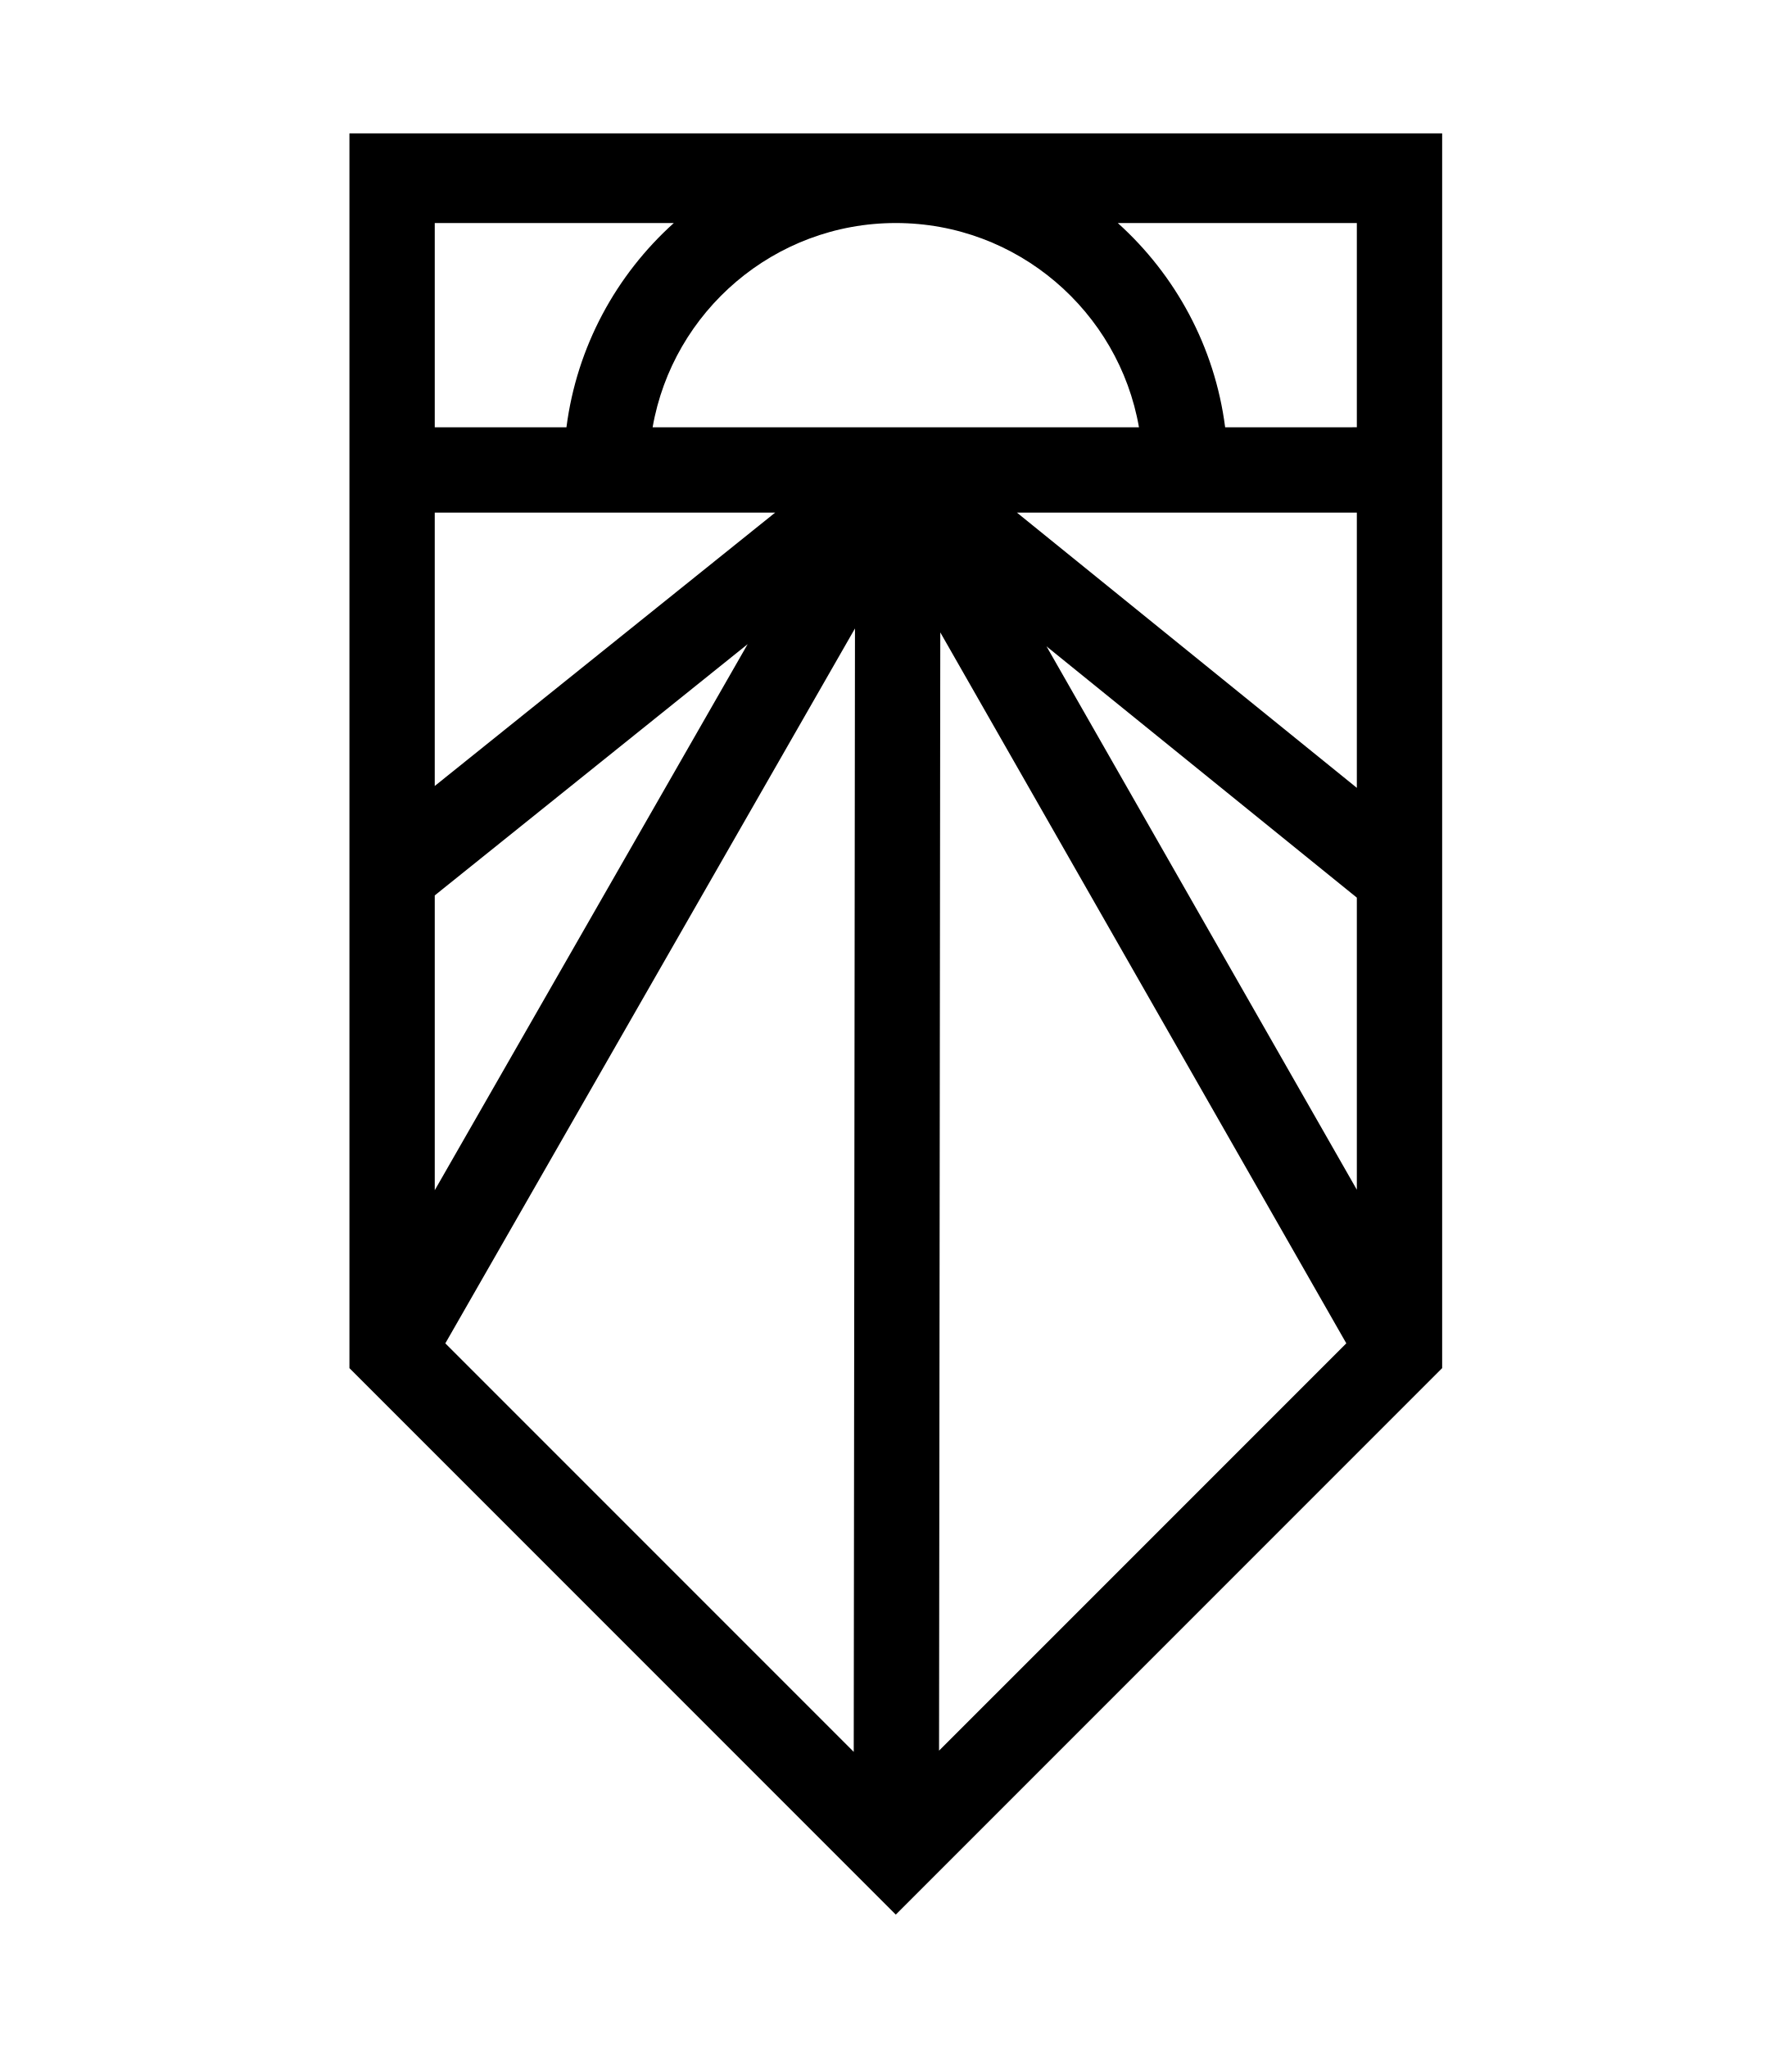
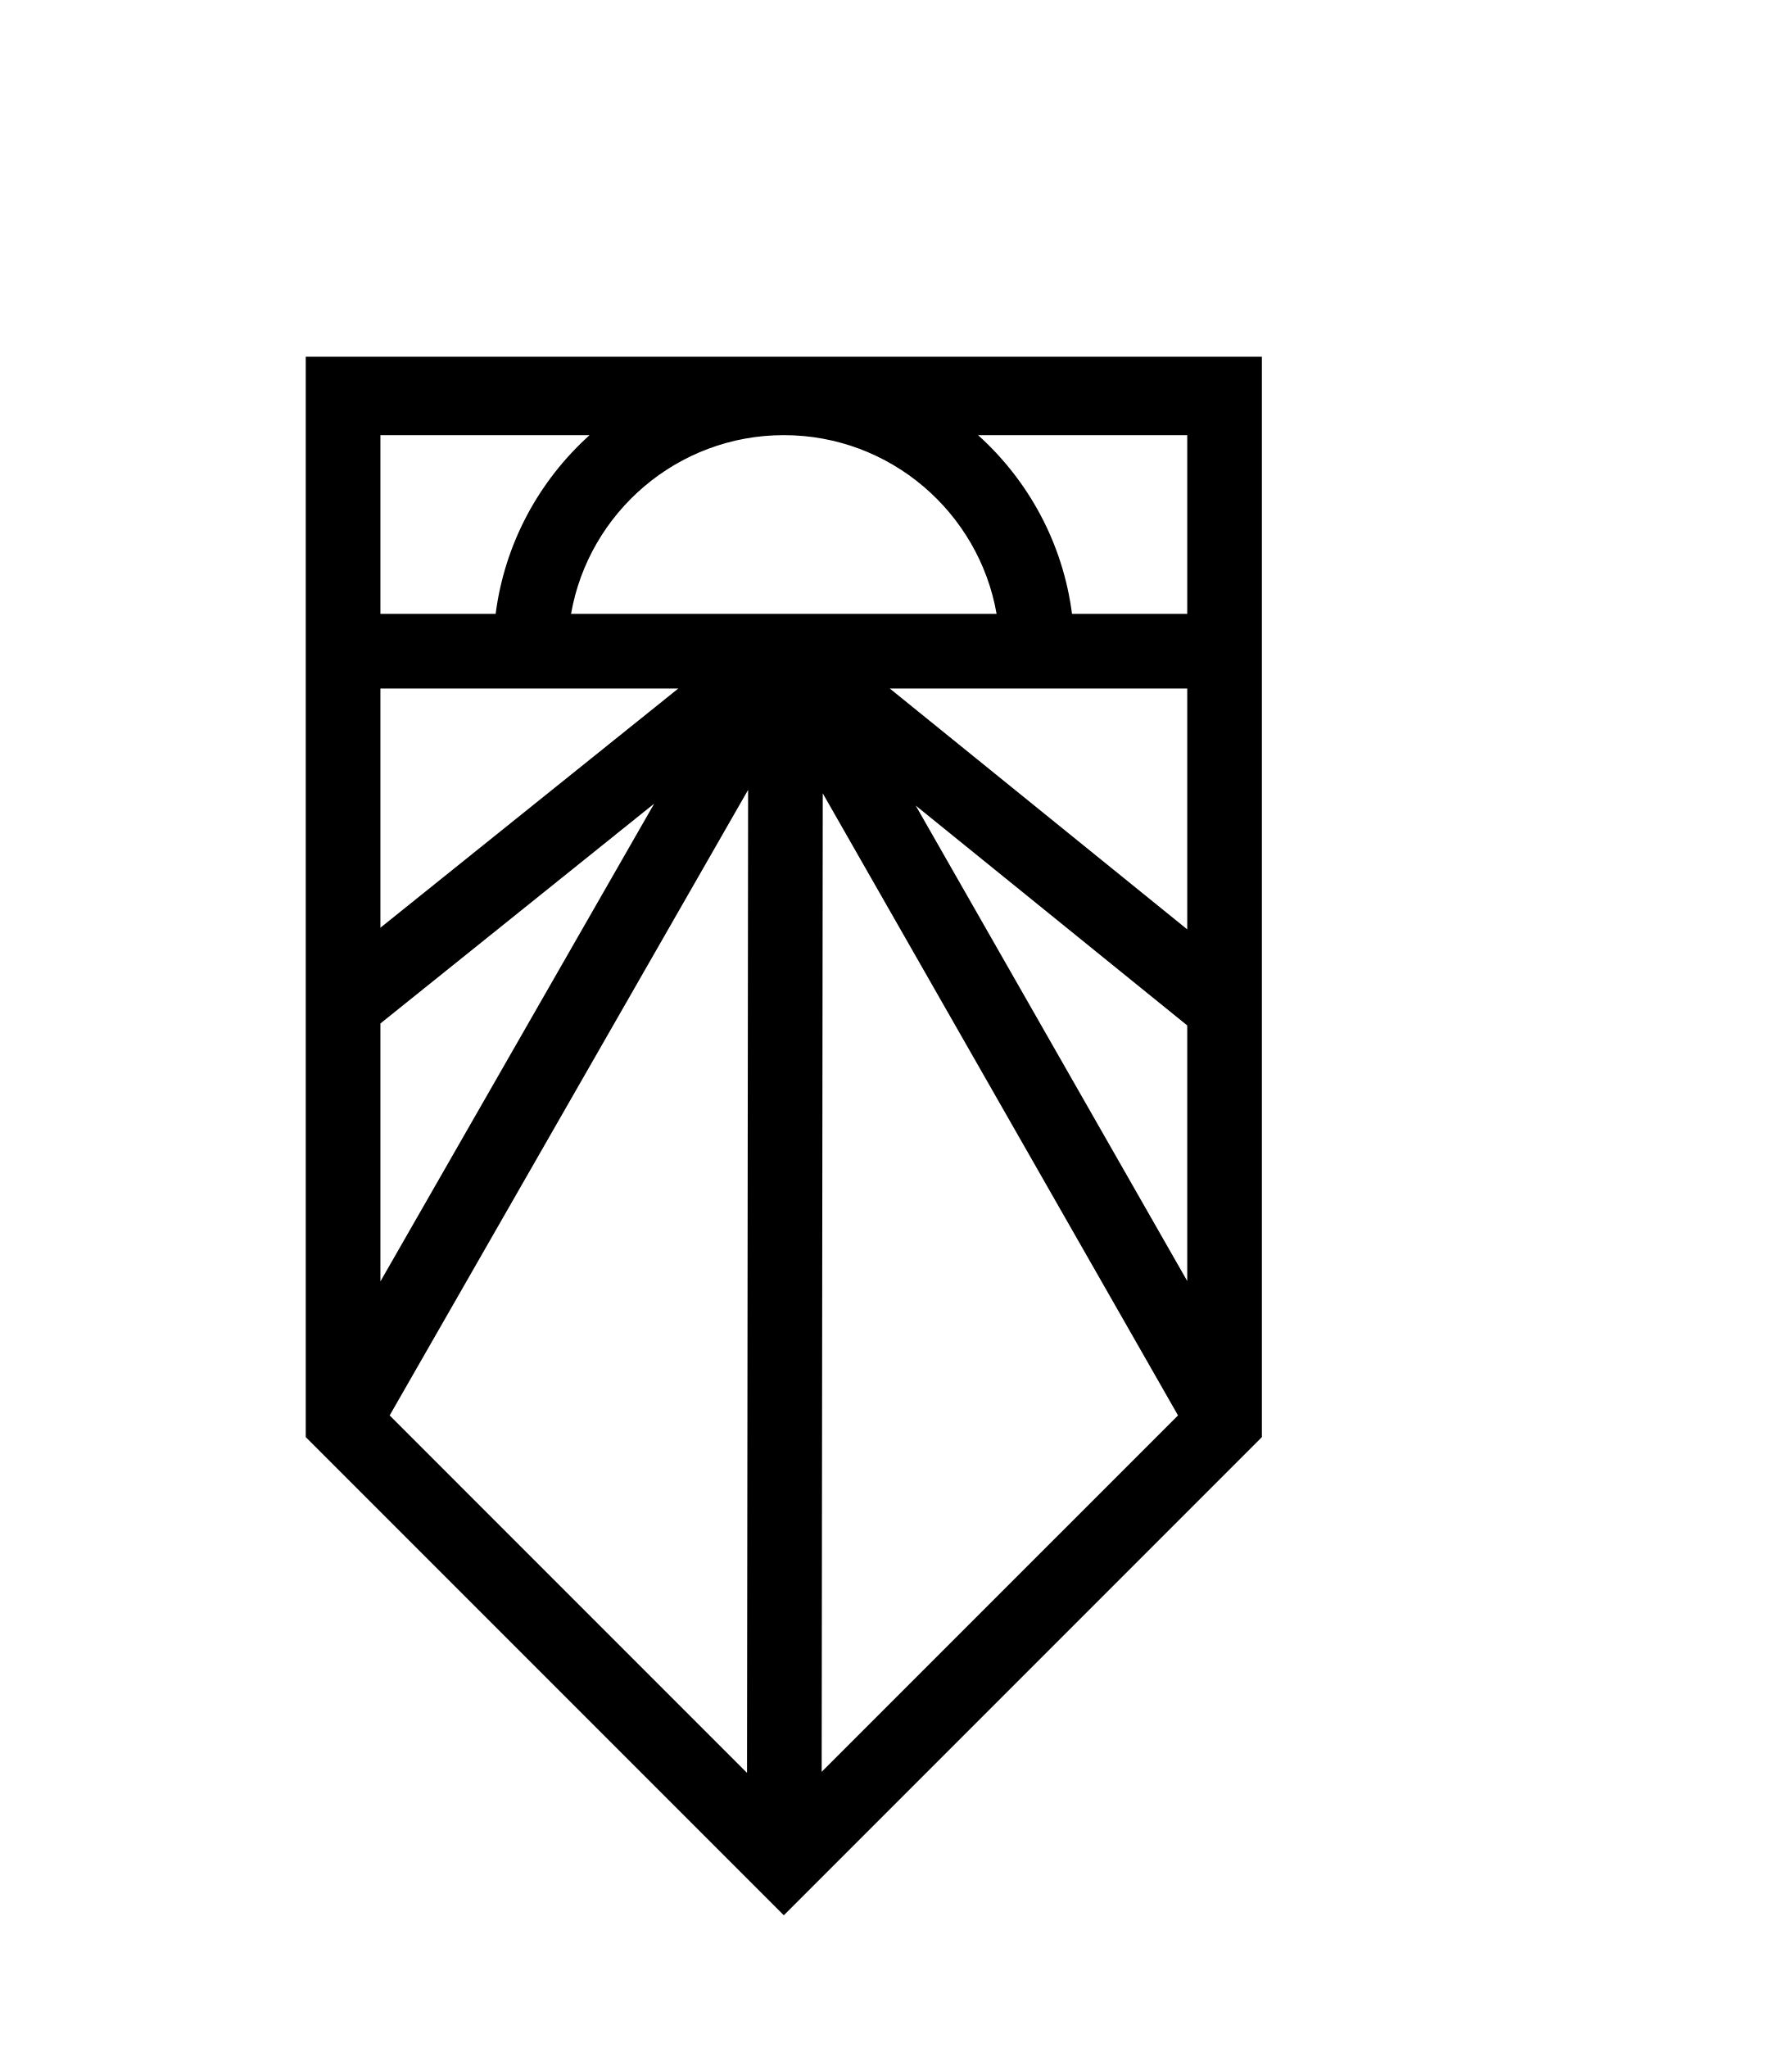
- <svg xmlns="http://www.w3.org/2000/svg" height="384" width="336">
+ <svg xmlns="http://www.w3.org/2000/svg" height="384" width="336" viewBox="0 0 384 336">
  <g transform="matrix(1.33333 0 0 -1.33333 0 384)">
    <path d="M190.85 177.208l-47.812 38.707h47.812zM79.277 215.915h29.757L61.15 177.472v38.443zm-18.126 12v28.723h33.626c-8.104-7.295-13.64-17.379-15.102-28.723zm30.645 0c2.849 16.297 17.103 28.723 34.204 28.723 17.102 0 31.356-12.426 34.205-28.723zm40.463-28.845l57.109-99.976-57.283-57.28zm-12 .555l-.174-157.983L62.638 99.09zm-59.108-37.542l44.014 35.336-44.014-76.793zm129.699-41.39l-43.648 76.412 43.648-35.336zm-18.524 107.222c-1.462 11.345-6.997 21.429-15.102 28.724h33.626v-28.723zM49.15 269.244V95.608L126 18.758l76.85 76.85V269.243z" />
  </g>
</svg>
